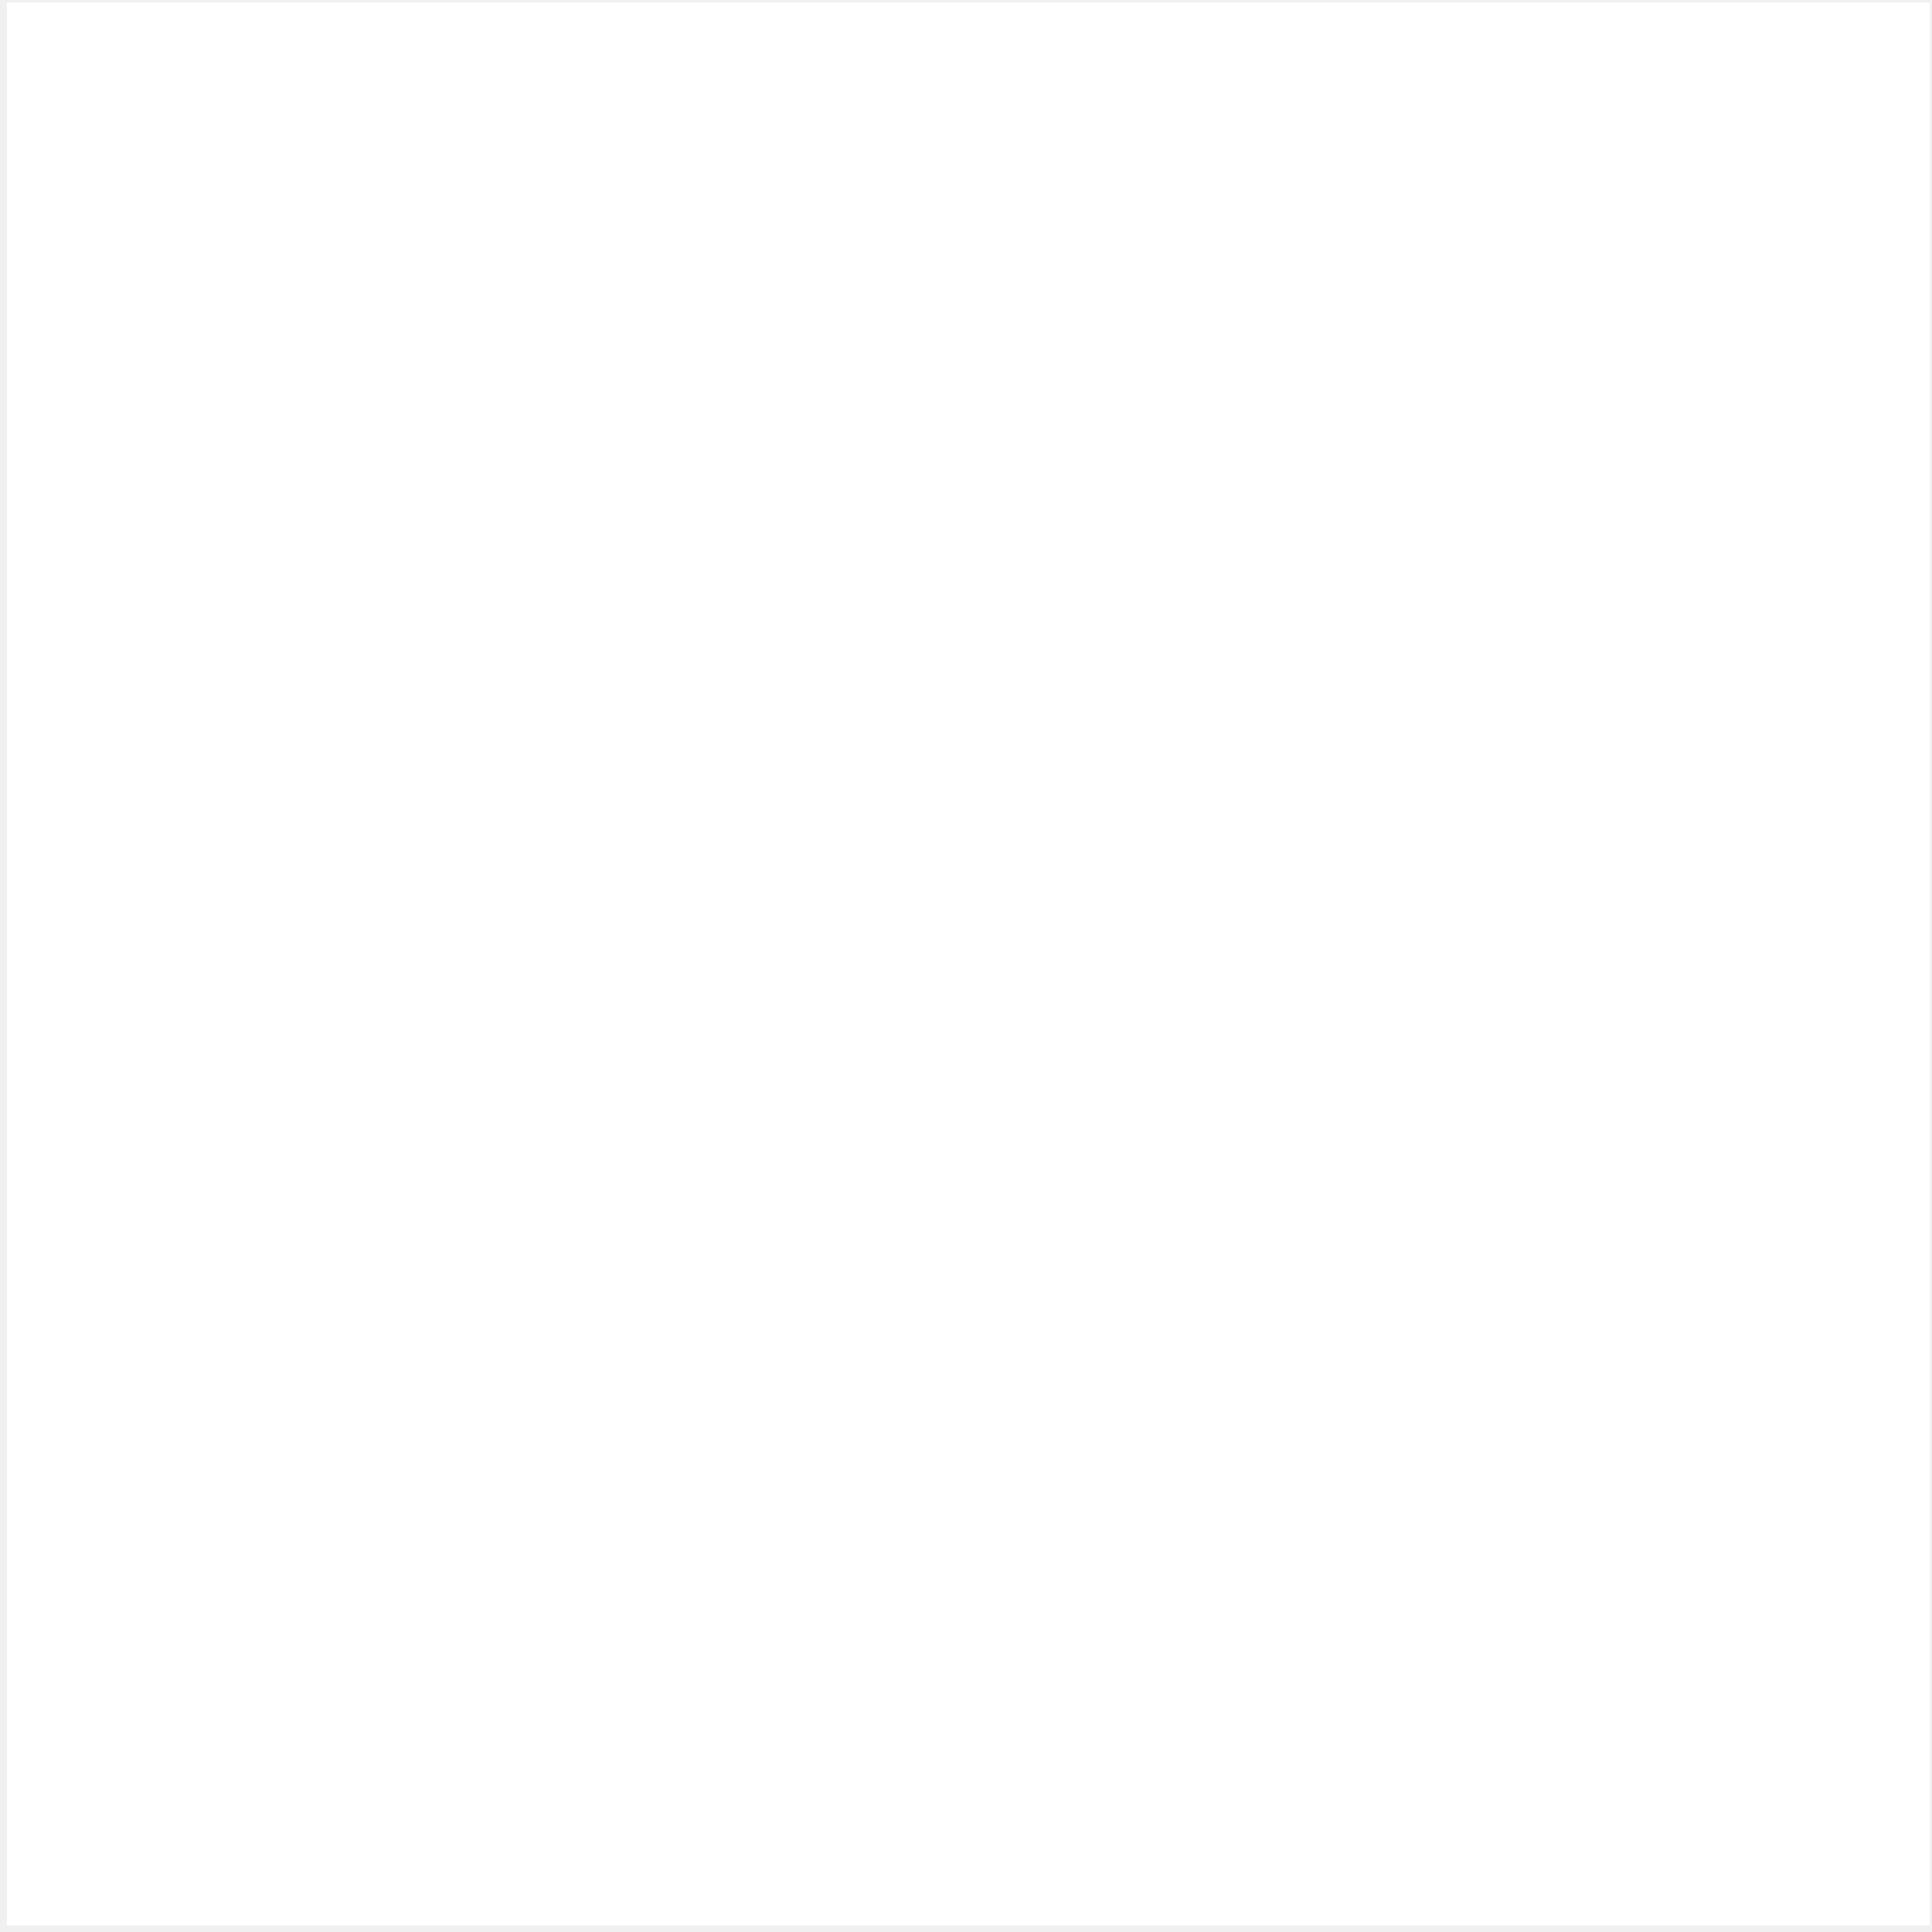
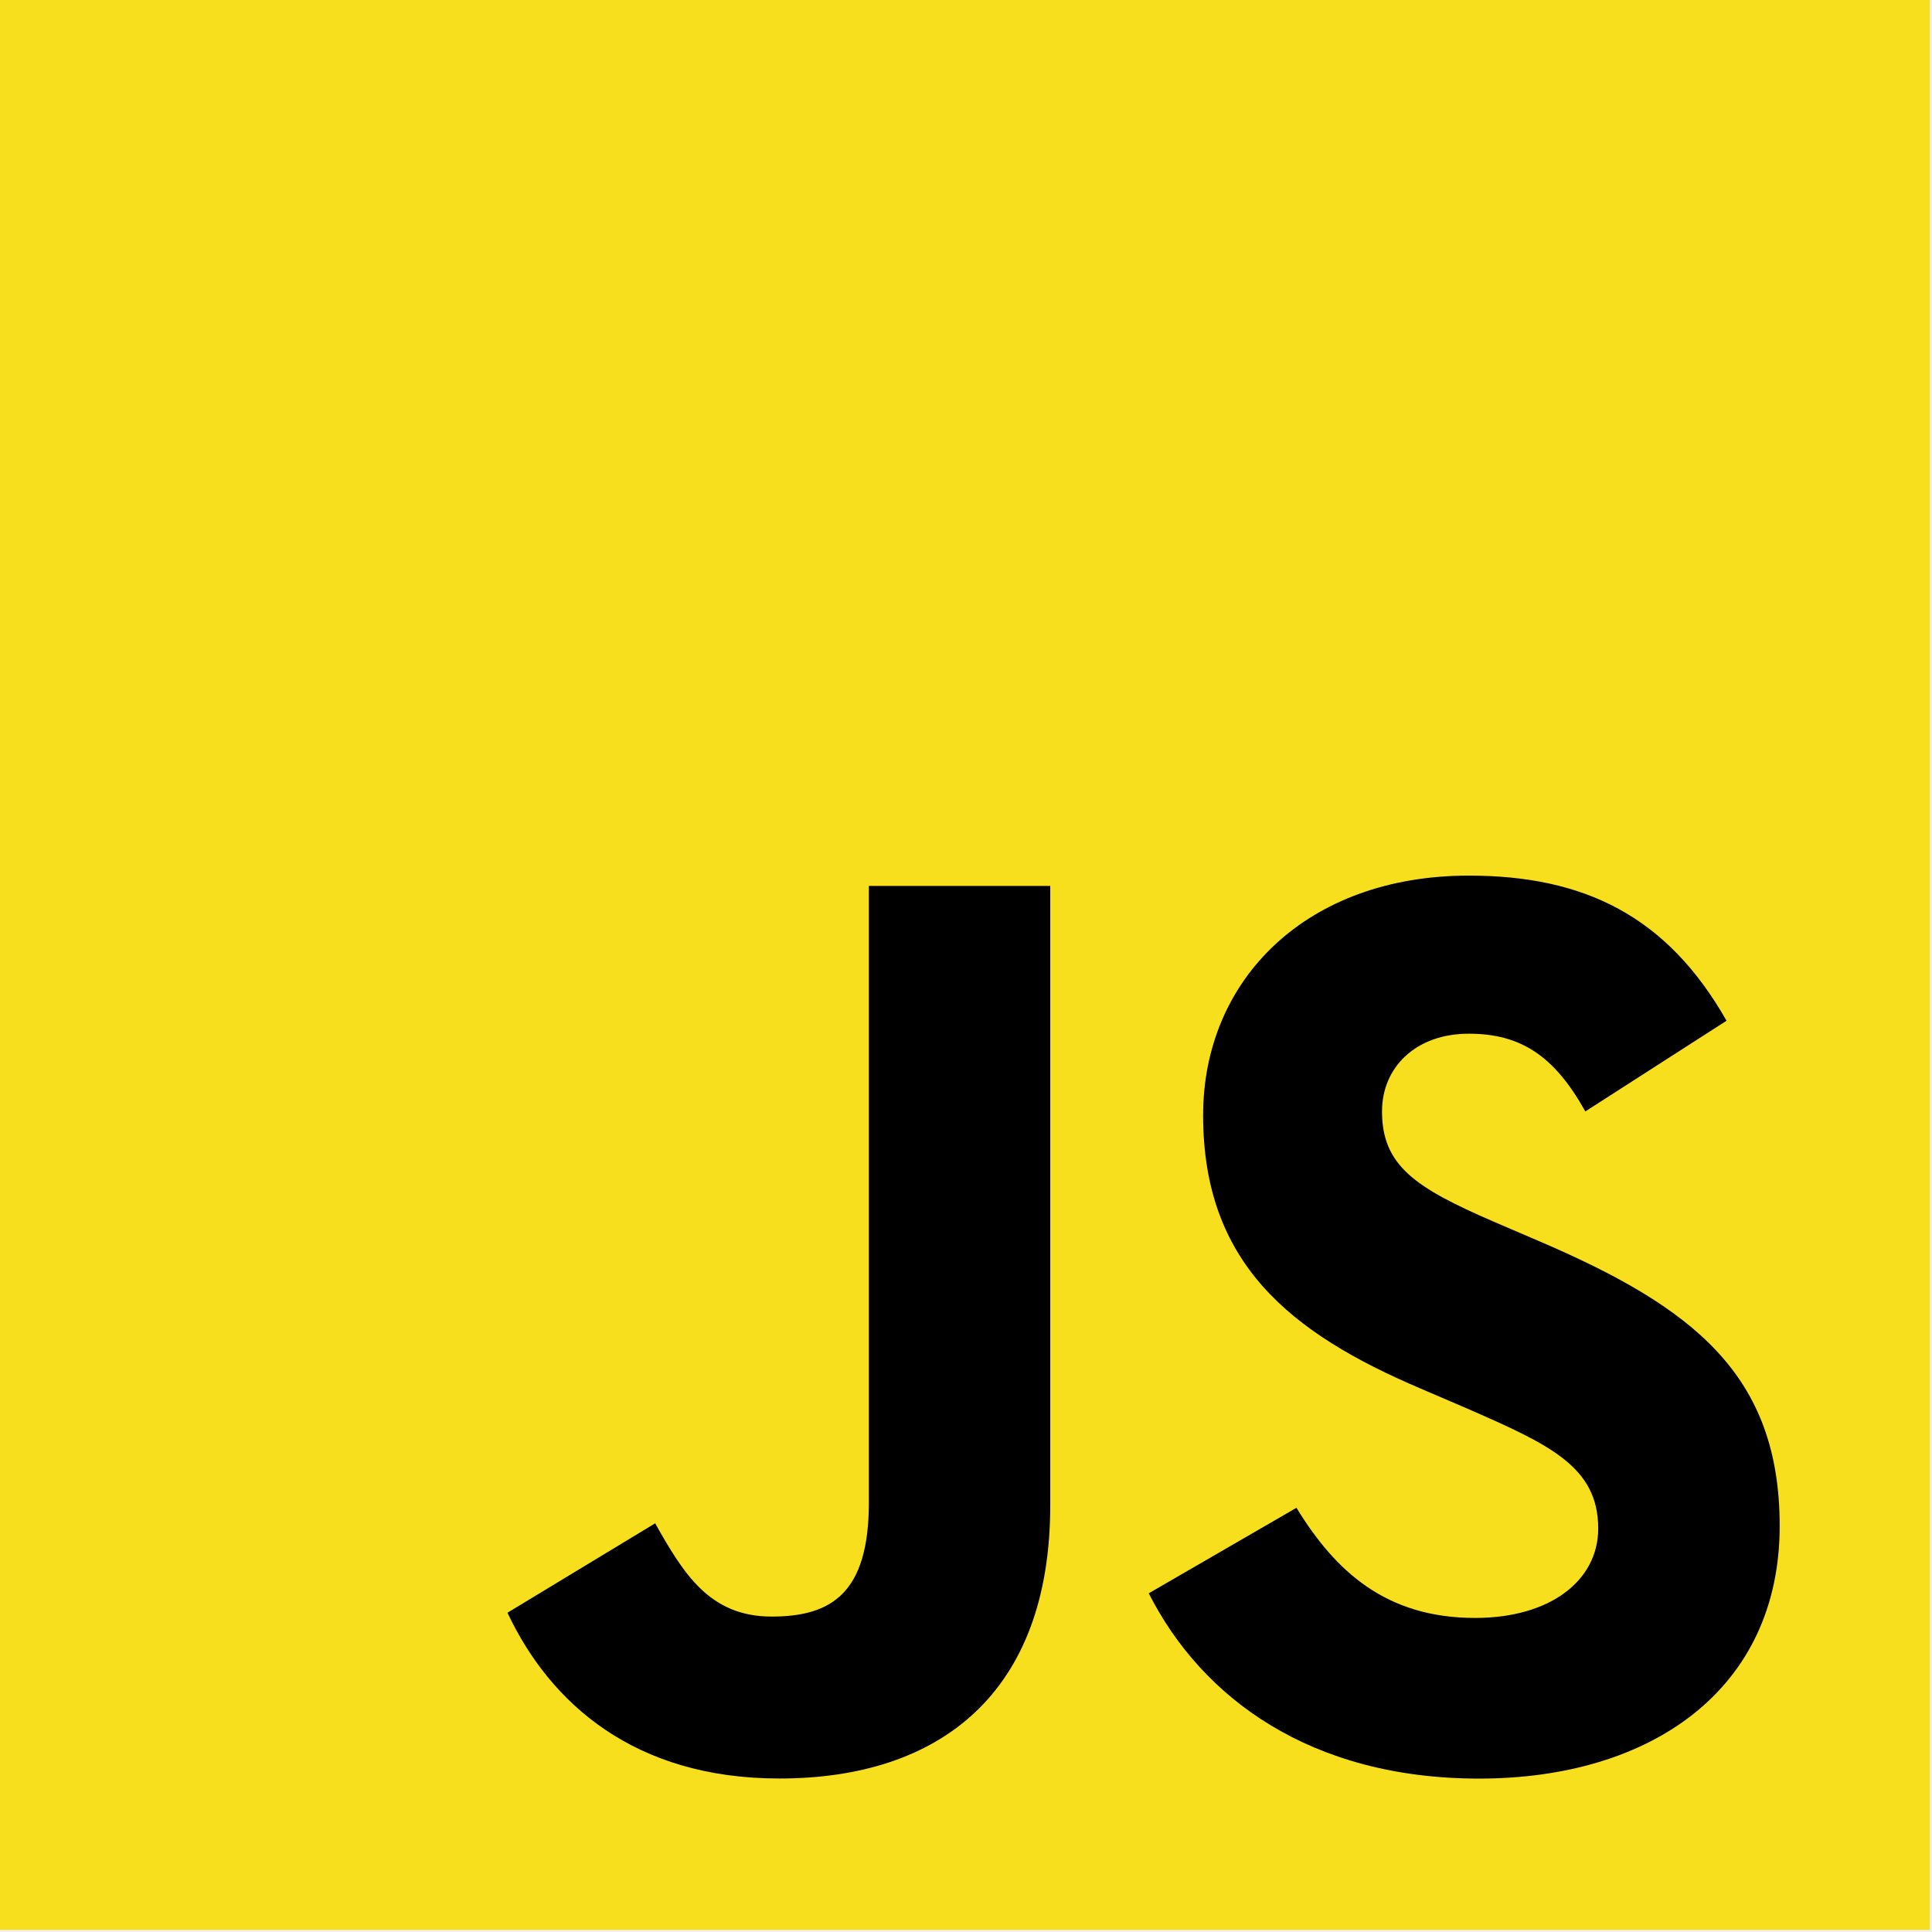
- <svg xmlns="http://www.w3.org/2000/svg" width="274" height="274" viewBox="0 0 274 274" fill="none">
-   <path d="M0.99 0.358H273.691V273.06H0.99V0.358Z" fill="white" />
-   <path d="M72.698 228.244L93.566 215.61C97.592 222.747 101.257 228.787 110.034 228.787C118.46 228.787 123.765 225.495 123.765 212.68V125.544H149.395V213.043C149.395 239.588 133.832 251.668 111.132 251.668C90.636 251.679 78.738 241.058 72.698 228.244Z" fill="white" />
-   <path d="M163.316 225.498L184.184 213.418C189.681 222.387 196.818 228.981 209.441 228.981C220.062 228.981 226.826 223.676 226.826 216.347C226.826 207.559 219.87 204.448 208.152 199.325L201.75 196.576C183.258 188.704 170.997 178.819 170.997 157.951C170.997 138.734 185.644 124.087 208.525 124.087C224.813 124.087 236.53 129.765 244.956 144.593L225.004 157.408C220.616 149.535 215.854 146.425 208.536 146.425C201.026 146.425 196.275 151.187 196.275 157.408C196.275 165.099 201.037 168.209 212.019 172.971L218.421 175.719C240.205 185.05 252.466 194.574 252.466 215.985C252.466 239.047 234.347 251.681 209.995 251.681C186.198 251.681 170.826 240.326 163.316 225.498Z" fill="white" />
+ <svg xmlns="http://www.w3.org/2000/svg" width="273" height="273" viewBox="0 0 273 273" fill="none">
+   <g clip-path="url(#clip0_856_1290)">
+     <path d="M0 0H272.701V272.701H0V0Z" fill="#F7DF1E" />
+     <path d="M71.707 227.885L92.576 215.251C96.602 222.389 100.267 228.428 109.044 228.428C117.47 228.428 122.775 225.137 122.775 212.322V125.186H148.405V212.684C148.405 239.23 132.842 251.31 110.141 251.31C89.646 251.32 77.747 240.7 71.707 227.885Z" fill="black" />
+     <path d="M162.326 225.139L183.194 213.059C188.691 222.029 195.828 228.622 208.451 228.622C219.071 228.622 225.836 223.318 225.836 215.989C225.836 207.2 218.88 204.09 207.162 198.966L200.76 196.218C182.267 188.346 170.007 178.46 170.007 157.592C170.007 138.375 184.654 123.728 207.535 123.728C223.822 123.728 235.54 129.406 243.966 144.234L224.014 157.049C219.625 149.177 214.864 146.066 207.546 146.066C200.036 146.066 195.285 150.828 195.285 157.049C195.285 164.74 200.046 167.851 211.029 172.612L217.431 175.36C239.215 184.692 251.476 194.215 251.476 215.626C251.476 238.689 233.356 251.323 209.005 251.323C185.207 251.323 169.836 239.967 162.326 225.139Z" fill="black" />
+   </g>
+   <defs>
+     <clipPath id="clip0_856_1290">
+       <rect width="272.702" height="272.702" fill="white" />
+     </clipPath>
+   </defs>
</svg>
